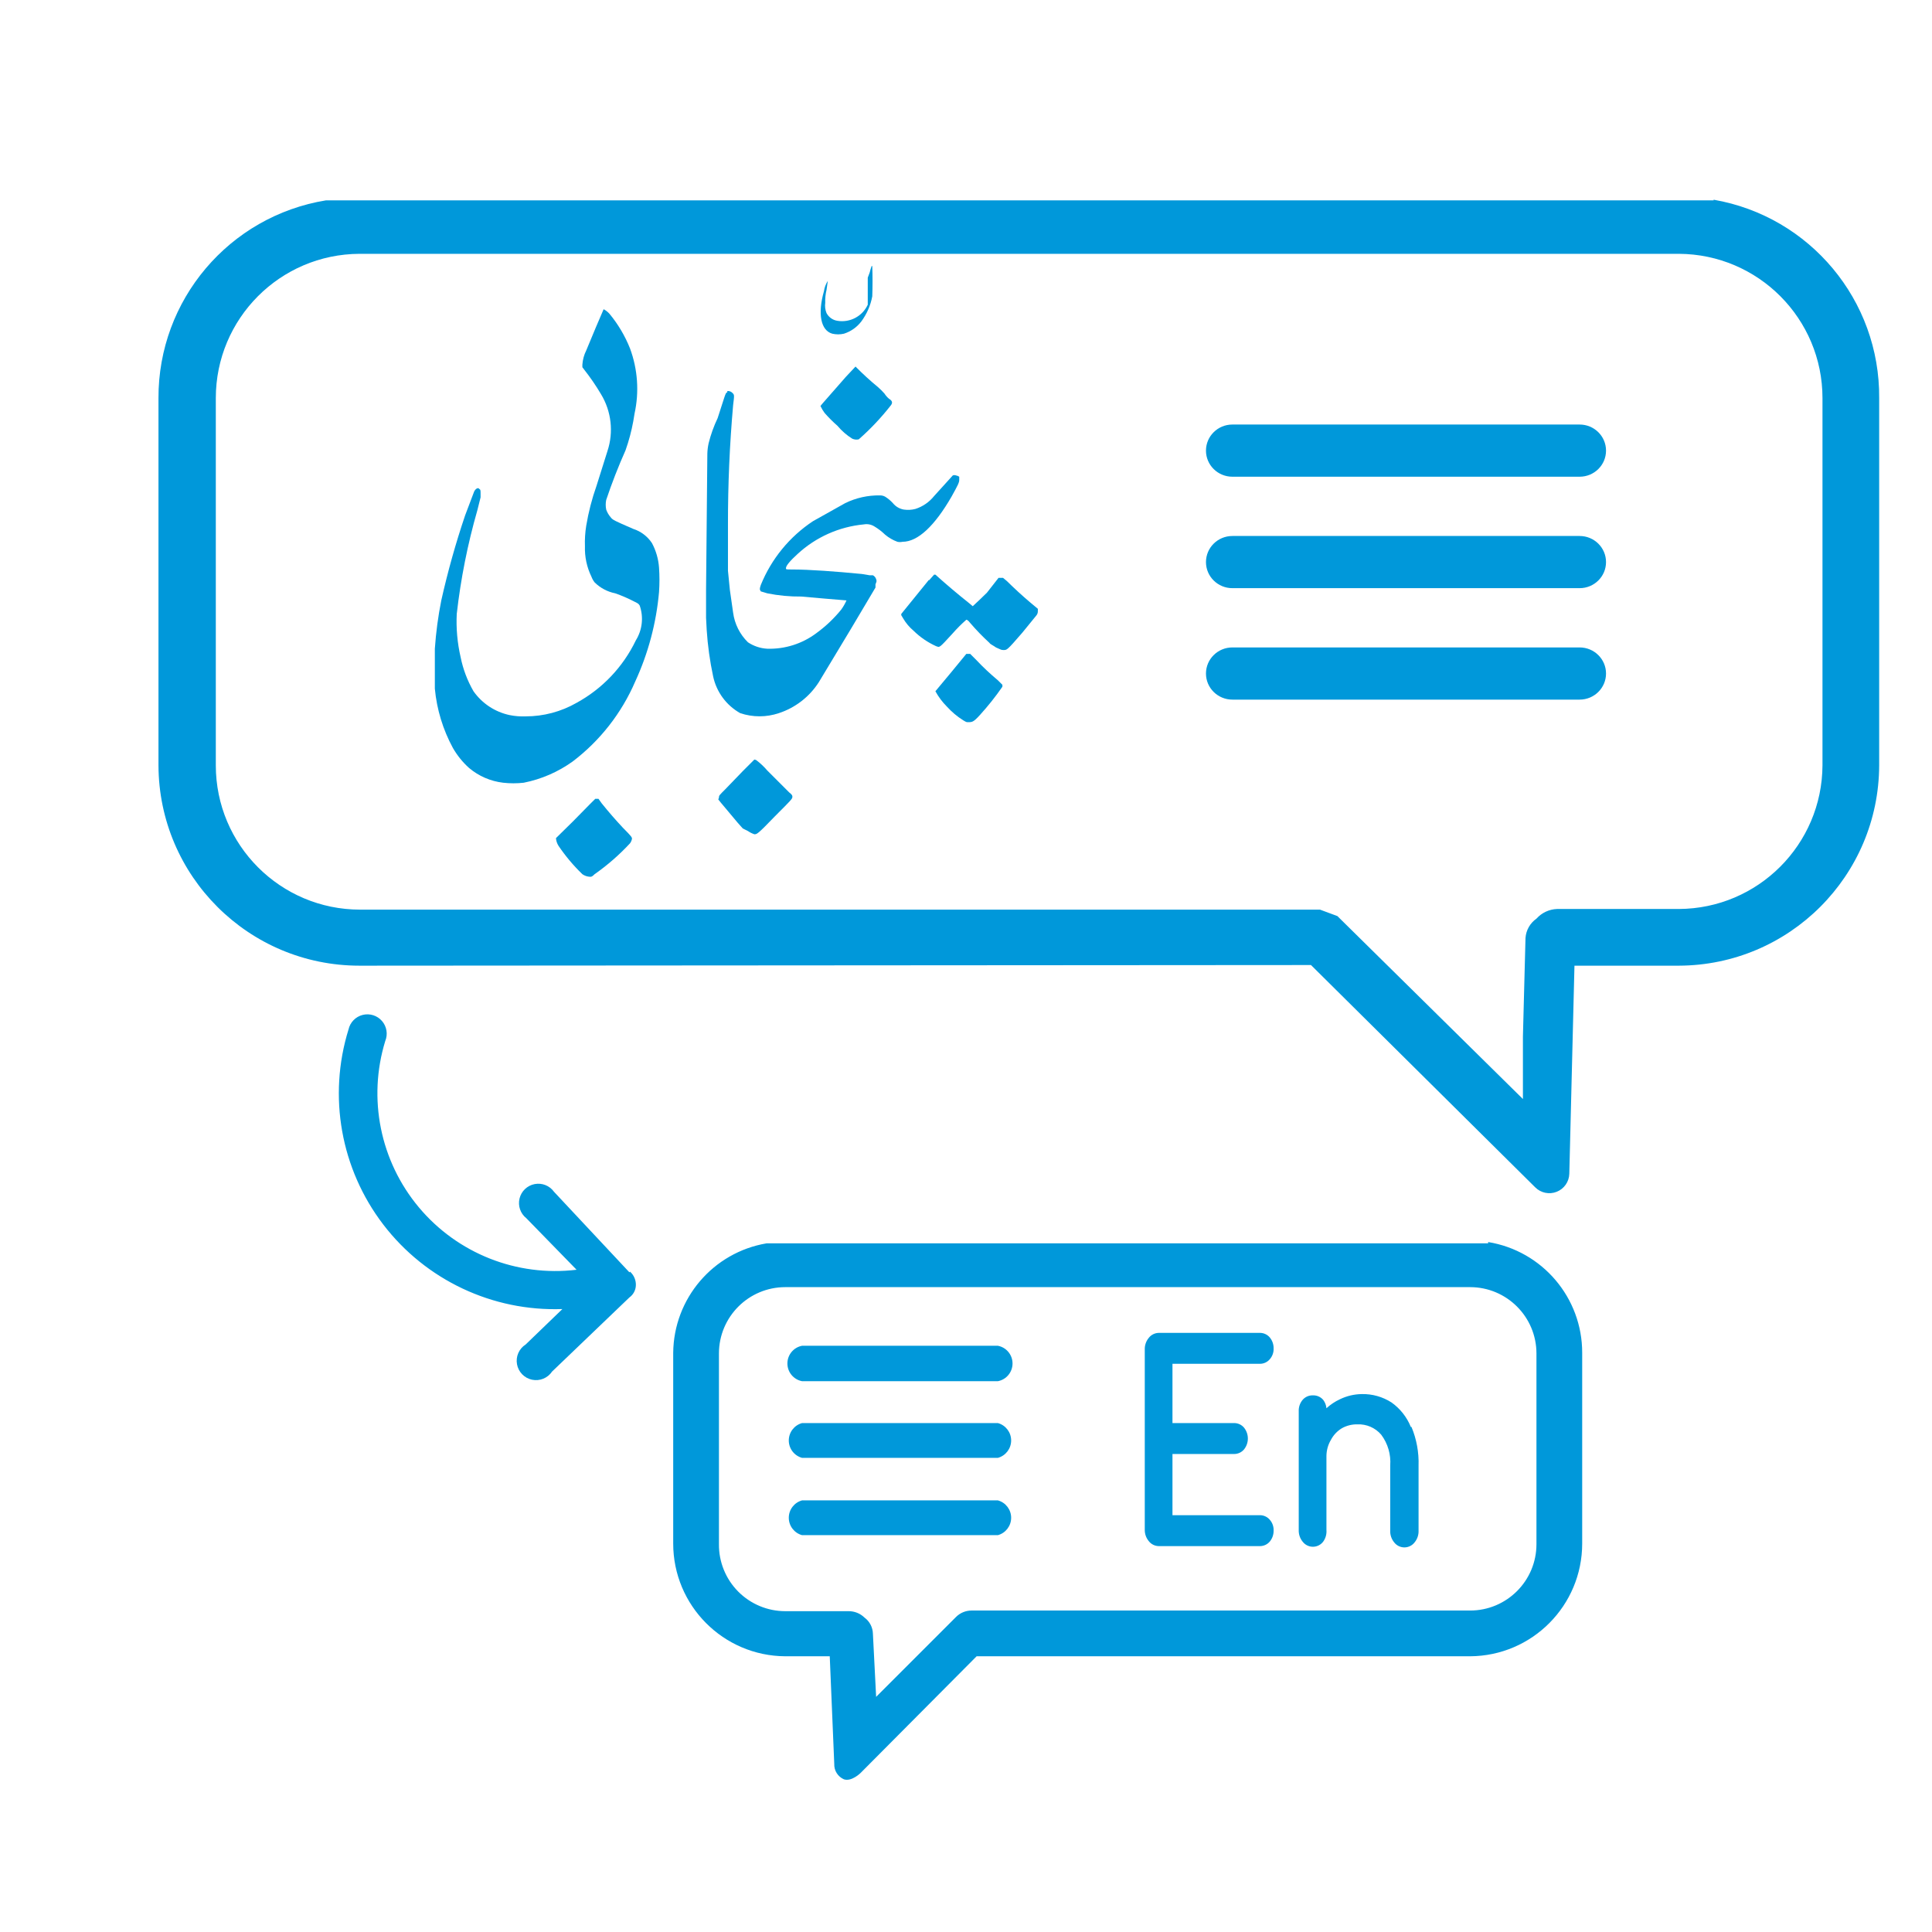
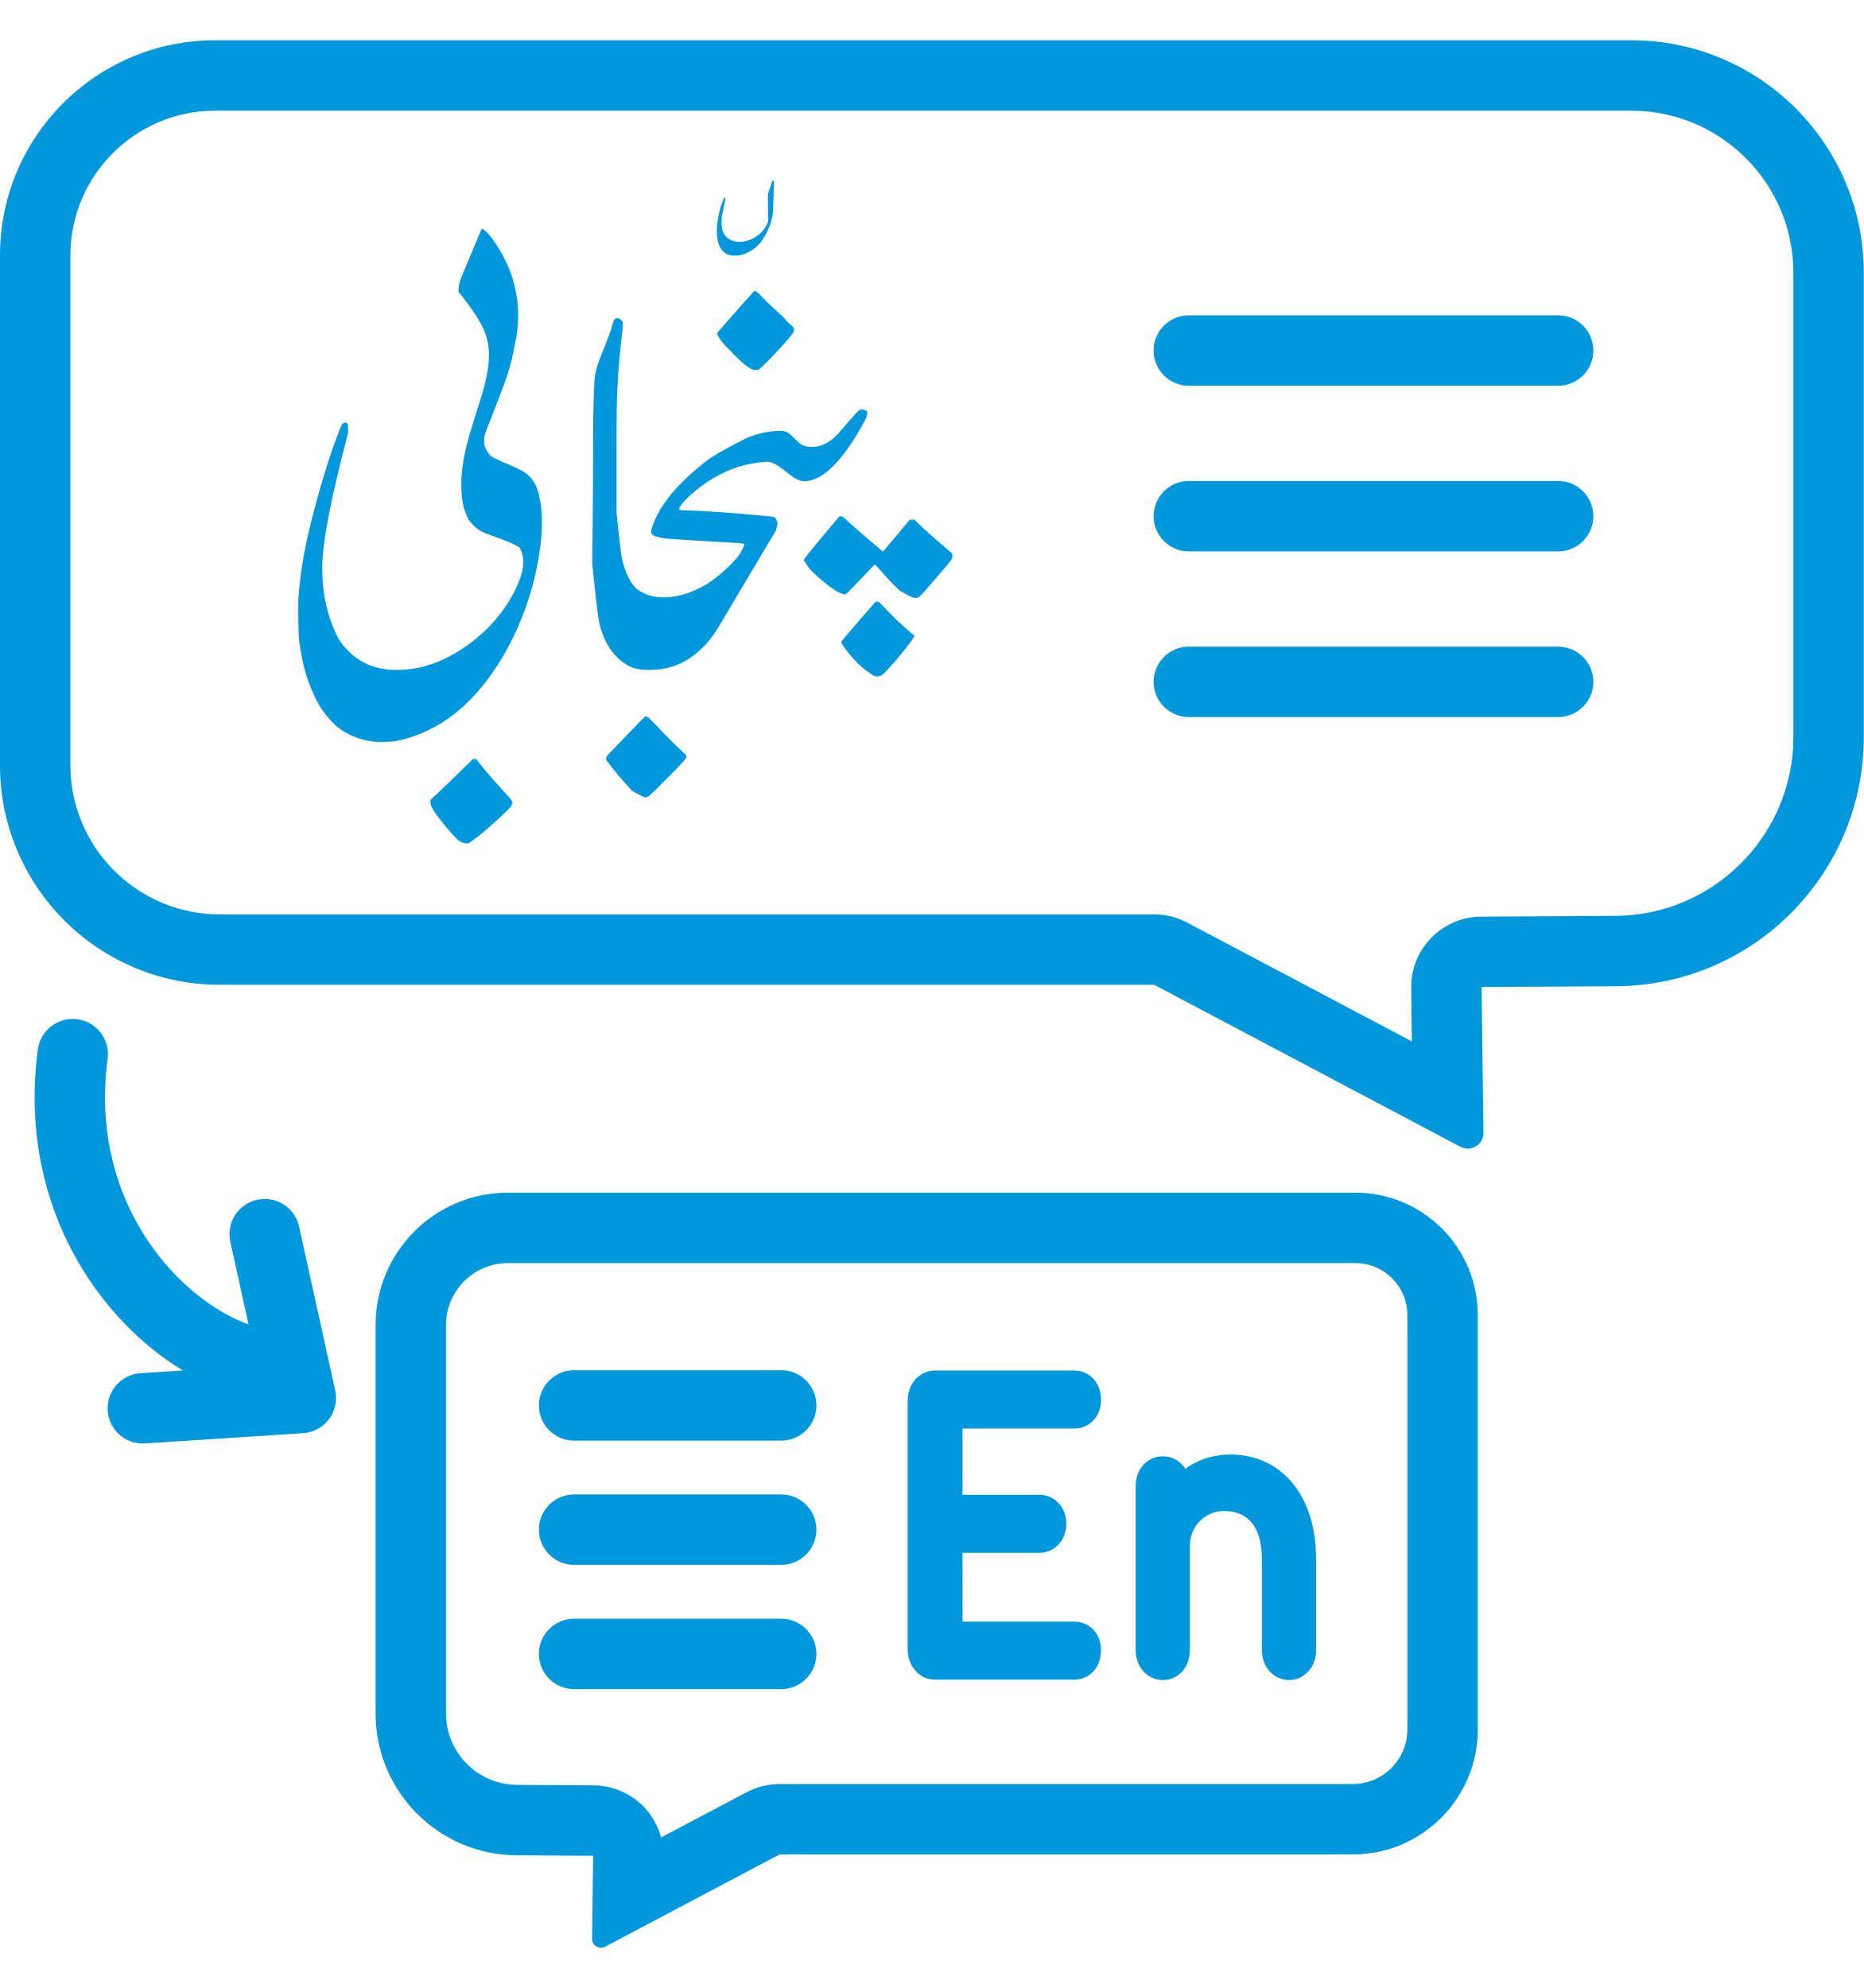
- <svg xmlns="http://www.w3.org/2000/svg" id="Слой_1" data-name="Слой 1" viewBox="0 0 29.99 29.99">
-   <defs>
-     <style>.cls-1{fill:#0098da}</style>
+ <svg xmlns="http://www.w3.org/2000/svg" version="1.1" id="svg4625" xml:space="preserve" width="60" height="64" viewBox="0 0 60 64">
+   <defs id="defs4629">
+     <clipPath clipPathUnits="userSpaceOnUse" id="clipPath4653">
+       <path d="M 0,48 H 45 V 0 H 0 Z" id="path4651" />
+     </clipPath>
  </defs>
-   <path class="cls-1" d="M9.77 19.75L8.6 18.5a.3.3 0 10-.43.41l.78.8a2.76 2.76 0 01-2.97-3.55.3.3 0 10-.57-.18 3.35 3.35 0 003.32 4.34l-.57.55a.3.3 0 10.41.42l1.2-1.15a.24.24 0 00.1-.18.27.27 0 00-.09-.22zM23.1 19.3H11.9A1.74 1.74 0 0010.45 21v2.96a1.75 1.75 0 001.74 1.75h.69l.07 1.67a.25.25 0 00.15.24c.12.04.26-.1.26-.1l1.8-1.81h7.66a1.75 1.75 0 001.74-1.75v-2.96a1.74 1.74 0 00-1.46-1.72zM15.08 25a.34.34 0 00-.24.1l-1.24 1.24-.05-.98a.32.32 0 00-.13-.25.35.35 0 00-.25-.1h-.98a1.03 1.03 0 01-1.03-1.04v-2.96a1.03 1.03 0 011.03-1.03h10.63a1.03 1.03 0 011.03 1.03v2.96A1.03 1.03 0 0122.82 25zM26.6 3.11H5.06a3.1 3.1 0 00-2.6 3.07v5.7a3.12 3.12 0 003.12 3.11l14.77-.01 3.48 3.45a.31.31 0 00.53-.21l.08-3.23h1.62a3.12 3.12 0 003.11-3.11v-5.7A3.1 3.1 0 0026.6 3.1zm-.54 11h-1.89a.45.45 0 00-.32.15.4.4 0 00-.17.3l-.04 1.53v.97l-2.88-2.84-.27-.1H5.59a2.24 2.24 0 01-2.24-2.24v-5.7a2.24 2.24 0 012.23-2.24h20.48a2.24 2.24 0 012.23 2.24v5.7a2.24 2.24 0 01-2.23 2.23z" />
-   <path class="cls-1" d="M12.45 22.63a.28.28 0 010-.54h3.04a.28.28 0 010 .54zM12.45 21.44a.28.28 0 010-.55h3.04a.28.28 0 010 .55zM12.45 23.83a.28.28 0 010-.54h3.04a.28.28 0 010 .54zM19.56 21.17a.2.2 0 00.15-.07.24.24 0 00.06-.17.26.26 0 00-.06-.17.2.2 0 00-.15-.07h-1.57a.2.2 0 00-.16.08.27.27 0 00-.06.18v2.8a.27.27 0 00.06.17.2.2 0 00.16.08h1.57a.2.2 0 00.15-.07.26.26 0 00.06-.17.24.24 0 00-.06-.17.2.2 0 00-.15-.07H18.2v-.95h.96a.2.2 0 00.15-.07.27.27 0 000-.34.2.2 0 00-.15-.07h-.96v-.92zM21.9 22.15a.86.86 0 00-.3-.38.82.82 0 00-.46-.13.8.8 0 00-.34.08.82.82 0 00-.21.14.25.25 0 00-.05-.13.2.2 0 00-.16-.07.2.2 0 00-.16.07.26.26 0 00-.06.18v1.84a.27.27 0 00.06.18.2.2 0 00.32 0 .27.27 0 00.05-.18V22.6a.5.5 0 01.07-.25.46.46 0 01.17-.18.47.47 0 01.24-.06.46.46 0 01.37.16.71.71 0 01.14.48v1.01a.27.27 0 00.06.18.2.2 0 00.32 0 .27.27 0 00.06-.18v-1.01a1.44 1.44 0 00-.11-.6z" />
-   <path id="path2999" class="cls-1" d="M13.53 4.13a.92.92 0 00-.03.1l-.03.08V4.73a.44.44 0 01-.47.25.23.23 0 01-.17-.12.31.31 0 01-.02-.16.73.73 0 01.02-.2 3.84 3.84 0 00.02-.14.4.4 0 00-.06.16c-.1.35-.05.61.13.66a.4.4 0 00.18 0 .55.55 0 00.27-.19.95.95 0 00.17-.39 6.47 6.47 0 000-.47z" />
-   <path id="path3001" class="cls-1" d="M9.25 5.08l-.15.36a.58.58 0 00-.06.22v.04l.03.04a3.47 3.47 0 01.26.38 1.06 1.06 0 01.1.88l-.17.54a3.67 3.67 0 00-.16.62 1.63 1.63 0 00-.02.32 1 1 0 00.1.47.34.34 0 00.05.09.63.63 0 00.32.17 2.23 2.23 0 01.3.13c.06.03.06.03.08.06a.63.63 0 01-.06.54 2.18 2.18 0 01-.92.97 1.59 1.59 0 01-.79.21 1.04 1.04 0 01-.25-.02.92.92 0 01-.56-.37 1.74 1.74 0 01-.2-.53 2.45 2.45 0 01-.06-.67 9.87 9.87 0 01.32-1.61l.05-.2v-.05c0-.06 0-.07-.02-.08-.02-.03-.06 0-.08.04L7.22 8a12.97 12.97 0 00-.37 1.32 5.9 5.9 0 00-.1.75v.62a2.4 2.4 0 00.28.92 1.26 1.26 0 00.25.31 1 1 0 00.53.23 1.43 1.43 0 00.32 0 1.96 1.96 0 00.76-.33 3.1 3.1 0 00.97-1.24 4.2 4.2 0 00.37-1.39 2.75 2.75 0 000-.38.95.95 0 00-.11-.38.55.55 0 00-.29-.22c-.3-.13-.32-.14-.35-.18a.36.36 0 01-.07-.12.37.37 0 010-.15 8.64 8.64 0 01.3-.77 2.9 2.9 0 00.12-.45 3 3 0 01.02-.12 1.8 1.8 0 00-.07-1.01 2 2 0 00-.32-.54.32.32 0 00-.09-.07l-.12.28z" />
-   <path id="path3003" class="cls-1" d="M13.13 5.85c-.42.48-.4.45-.39.46a.57.57 0 00.06.1 2.13 2.13 0 00.2.2.97.97 0 00.23.2.16.16 0 00.1.01 3.89 3.89 0 00.5-.53c.03-.04.02-.07-.03-.1a.35.35 0 01-.07-.08 1.03 1.03 0 00-.1-.1 4.44 4.44 0 01-.35-.32l-.15.16z" />
-   <path id="path3005" class="cls-1" d="M11.29 6.09c-.02 0-.03.03-.05.09l-.1.31a2.05 2.05 0 00-.14.39.85.85 0 00-.02.16l-.01 1.06-.01 1.05v.44l.01.19a5 5 0 00.1.72.86.86 0 00.42.57.94.94 0 00.6 0 1.17 1.17 0 00.62-.48l.5-.83.38-.64v-.05c.02-.05.02-.05.01-.08a.1.1 0 00-.05-.06.38.38 0 00-.05 0l-.12-.02c-.41-.04-.82-.07-1.08-.07-.1 0-.1 0-.1-.02 0-.04.07-.12.18-.22a1.76 1.76 0 011.03-.46.23.23 0 01.16.03.9.9 0 01.17.13.64.64 0 00.19.11.18.18 0 00.08 0c.24 0 .5-.25.76-.7.1-.18.12-.22.12-.26V7.4a.12.12 0 00-.05-.02.07.07 0 00-.05 0l-.29.32a.61.61 0 01-.29.2.45.45 0 01-.18.01.28.28 0 01-.17-.1.57.57 0 00-.12-.1.16.16 0 00-.08-.02 1.18 1.18 0 00-.54.12l-.5.28a2.16 2.16 0 00-.81.99c-.02.06-.02.07 0 .1l.1.03a2.54 2.54 0 00.53.05 60.4 60.4 0 00.7.06.8.8 0 01-.08.14 2.04 2.04 0 01-.39.37 1.21 1.21 0 01-.76.24.6.6 0 01-.3-.1.79.79 0 01-.23-.46l-.05-.35-.03-.3v-.72a20.75 20.75 0 01.08-1.85c.02-.16.02-.16-.01-.19a.1.1 0 00-.06-.03.1.1 0 00-.02 0z" />
-   <path id="path3007" class="cls-1" d="M14.42 9l-.43.53v.02l.03.05a.73.73 0 00.16.19 1.21 1.21 0 00.35.24c.06.02.04.04.26-.2a2.27 2.27 0 01.21-.21c.01 0 .03.01.06.05a3.58 3.58 0 00.3.31c.01.02.06.04.1.07.07.03.08.04.11.04.06 0 .05.02.3-.27l.22-.27a.1.1 0 00.02-.07.12.12 0 000-.03l-.12-.1a6.37 6.37 0 01-.36-.33l-.06-.05h-.07l-.18.23a8.94 8.94 0 01-.22.21l-.06-.05a11.02 11.02 0 01-.52-.44h-.02l-.08.09z" />
-   <path id="path3009" class="cls-1" d="M14.77 10.43l-.25.3a1.04 1.04 0 00.18.24 1.2 1.2 0 00.25.21c.05.03.05.03.08.03.06 0 .08 0 .18-.11a4.25 4.25 0 00.35-.44v-.03l-.07-.07q-.18-.15-.33-.31l-.1-.1H15z" />
-   <path id="path3011" class="cls-1" d="M11.53 11.97l-.27.28c-.1.1-.1.1-.1.13l-.01.03.04.05.26.31.08.09.08.04a.4.4 0 00.1.05c.04 0 .05 0 .32-.28.25-.25.27-.27.27-.3 0-.02 0-.03-.05-.07l-.34-.34a1.06 1.06 0 00-.17-.16.1.1 0 00-.03-.01l-.18.18z" />
-   <path id="path3013" class="cls-1" d="M9.15 12.49a21.14 21.14 0 01-.52.52.26.26 0 00.04.12 2.77 2.77 0 00.37.44.22.22 0 00.12.04c.02 0 .03 0 .07-.04a3.46 3.46 0 00.55-.48.17.17 0 00.03-.07c0-.02 0-.03-.14-.17a6.72 6.72 0 01-.33-.38l-.05-.07h-.05l-.09.09z" />
-   <rect class="cls-1" x="18.72" y="6.59" width="6.21" height=".81" rx=".41" ry=".41" />
-   <rect class="cls-1" x="18.72" y="8.32" width="6.21" height=".81" rx=".41" ry=".41" />
-   <rect class="cls-1" x="18.72" y="10.05" width="6.21" height=".81" rx=".41" ry=".41" />
+   <g id="g4633" transform="matrix(1.333333,0,0,-1.333333,0,64)">
+     <g id="g4635" transform="translate(28.7031,35.5366)">
+       <path d="M 0,0 H 8.917" style="fill:none;stroke:#0098da;stroke-width:1.7;stroke-linecap:round;stroke-linejoin:round;stroke-miterlimit:10;stroke-dasharray:none;stroke-opacity:1" id="path4637" />
+     </g>
+     <g id="g4639" transform="translate(28.7031,39.5366)">
+       <path d="M 0,0 H 8.917" style="fill:none;stroke:#0098da;stroke-width:1.7;stroke-linecap:round;stroke-linejoin:round;stroke-miterlimit:10;stroke-dasharray:none;stroke-opacity:1" id="path4641" />
+     </g>
+     <g id="g4643" transform="translate(28.7031,31.5366)">
+       <path d="M 0,0 H 8.917" style="fill:none;stroke:#0098da;stroke-width:1.7;stroke-linecap:round;stroke-linejoin:round;stroke-miterlimit:10;stroke-dasharray:none;stroke-opacity:1" id="path4645" />
+     </g>
+     <g id="g4647">
+       <g id="g4649" clip-path="url(#clipPath4653)">
+         <g id="g4655" transform="translate(39.3867,47.0278)">
+           <path d="m 0,0 h -34.191 c -2.87,0 -5.196,-2.326 -5.196,-5.195 v -12.307 c 0,-2.929 2.375,-5.303 5.304,-5.303 h 22.562 l 7.397,-3.913 c 0.058,-0.031 0.118,-0.044 0.177,-0.044 0.199,0 0.38,0.161 0.377,0.383 l -0.045,3.52 3.249,0.019 c 3.308,0.019 5.979,2.706 5.979,6.014 V -5.613 C 5.613,-2.513 3.101,0 0,0 m 0,-1.7 c 2.158,0 3.913,-1.755 3.913,-3.913 v -11.213 c 0,-2.365 -1.924,-4.3 -4.289,-4.315 l -3.249,-0.019 c -0.453,-0.002 -0.886,-0.186 -1.203,-0.509 -0.318,-0.323 -0.492,-0.759 -0.486,-1.212 l 0.016,-1.292 -5.428,2.871 c -0.245,0.129 -0.517,0.197 -0.795,0.197 h -22.562 c -1.987,0 -3.604,1.616 -3.604,3.603 v 12.307 c 0,1.927 1.568,3.495 3.496,3.495 L 0,-1.7" style="fill:#0098da;fill-opacity:1;fill-rule:nonzero;stroke:none" id="path4657" />
+         </g>
+         <g id="g4659" transform="translate(32.7236,19.2031)">
+           <path d="m 0,0 h -20.46 c -1.765,0 -3.195,-1.43 -3.195,-3.194 v -9.382 c 0,-1.883 1.52,-3.412 3.403,-3.423 l 1.849,-0.011 -0.025,-2.004 c -0.002,-0.126 0.101,-0.217 0.215,-0.217 0.033,0 0.067,0.007 0.1,0.025 l 4.21,2.227 h 13.841 c 1.666,0 3.018,1.351 3.018,3.018 V -2.956 C 2.956,-1.323 1.633,0 0,0 m 0,-1.7 c 0.692,0 1.256,-0.564 1.256,-1.256 v -10.005 c 0,-0.727 -0.591,-1.318 -1.318,-1.318 h -13.841 c -0.277,0 -0.55,-0.068 -0.795,-0.198 l -2.063,-1.09 c -0.076,0.279 -0.222,0.538 -0.428,0.748 -0.318,0.323 -0.751,0.506 -1.204,0.509 l -1.849,0.011 c -0.945,0.005 -1.713,0.778 -1.713,1.723 v 9.382 c 0,0.824 0.671,1.494 1.495,1.494 L 0,-1.7" style="fill:#0098da;fill-opacity:1;fill-rule:nonzero;stroke:none" id="path4661" />
+         </g>
+         <g id="g4663" transform="translate(22.5767,7.4443)">
+           <path d="m 0,0 c -0.192,0 -0.36,0.08 -0.486,0.231 -0.117,0.14 -0.176,0.311 -0.176,0.504 v 5.994 c 0,0.201 0.062,0.377 0.18,0.512 C -0.356,7.388 -0.189,7.465 0,7.465 H 3.352 C 3.546,7.465 3.713,7.391 3.834,7.252 3.947,7.122 4.006,6.951 4.006,6.756 4.006,6.562 3.947,6.397 3.831,6.27 3.708,6.135 3.543,6.063 3.352,6.063 H 0.663 V 4.464 H 2.514 C 2.702,4.464 2.867,4.391 2.991,4.253 3.108,4.121 3.168,3.957 3.168,3.764 3.168,3.572 3.106,3.404 2.99,3.274 2.867,3.137 2.702,3.063 2.514,3.063 H 0.663 V 1.402 H 3.352 C 3.541,1.402 3.706,1.331 3.829,1.198 3.946,1.069 4.006,0.901 4.006,0.71 4.006,0.515 3.947,0.344 3.834,0.214 3.713,0.074 3.546,0 3.352,0 Z" style="fill:#0098da;fill-opacity:1;fill-rule:nonzero;stroke:none" id="path4665" />
+         </g>
+         <g id="g4667" transform="translate(31.1221,7.4355)">
+           <path d="m 0,0 c -0.189,0 -0.361,0.081 -0.482,0.228 -0.115,0.135 -0.173,0.304 -0.173,0.499 v 2.178 c 0,0.408 -0.085,0.711 -0.254,0.903 C -1.072,3.993 -1.278,4.08 -1.558,4.08 -1.716,4.08 -1.855,4.043 -1.984,3.968 -2.114,3.892 -2.212,3.792 -2.285,3.663 -2.356,3.535 -2.394,3.387 -2.394,3.224 V 0.727 C -2.394,0.536 -2.45,0.364 -2.558,0.231 -2.683,0.08 -2.852,0 -3.048,0 -3.236,0 -3.407,0.081 -3.53,0.227 c -0.115,0.138 -0.172,0.306 -0.172,0.5 v 3.949 c 0,0.202 0.058,0.373 0.175,0.507 0.126,0.144 0.292,0.219 0.479,0.219 0.196,0 0.364,-0.077 0.486,-0.223 0.021,-0.025 0.04,-0.05 0.057,-0.078 0.088,0.062 0.181,0.118 0.279,0.165 0.256,0.12 0.531,0.179 0.817,0.179 0.392,0 0.753,-0.102 1.069,-0.306 C -0.021,4.928 0.228,4.627 0.399,4.244 0.568,3.869 0.654,3.418 0.654,2.905 V 0.727 C 0.654,0.533 0.597,0.365 0.483,0.229 0.359,0.081 0.188,0 0,0" style="fill:#0098da;fill-opacity:1;fill-rule:nonzero;stroke:none" id="path4669" />
+         </g>
+         <g id="g4671" transform="translate(13.8613,11.0664)">
+           <path d="M 0,0 H 5" style="fill:none;stroke:#0098da;stroke-width:1.7;stroke-linecap:round;stroke-linejoin:round;stroke-miterlimit:10;stroke-dasharray:none;stroke-opacity:1" id="path4673" />
+         </g>
+         <g id="g4675" transform="translate(13.8613,14.0664)">
+           <path d="M 0,0 H 5" style="fill:none;stroke:#0098da;stroke-width:1.7;stroke-linecap:round;stroke-linejoin:round;stroke-miterlimit:10;stroke-dasharray:none;stroke-opacity:1" id="path4677" />
+         </g>
+         <g id="g4679" transform="translate(13.8613,8.0664)">
+           <path d="M 0,0 H 5" style="fill:none;stroke:#0098da;stroke-width:1.7;stroke-linecap:round;stroke-linejoin:round;stroke-miterlimit:10;stroke-dasharray:none;stroke-opacity:1" id="path4681" />
+         </g>
+         <g id="g4683" transform="translate(1.7559,22.5479)">
+           <path d="M 0,0 C -0.616,-4.628 2.965,-7.627 5.157,-7.537" style="fill:none;stroke:#0098da;stroke-width:1.7;stroke-linecap:round;stroke-linejoin:round;stroke-miterlimit:10;stroke-dasharray:none;stroke-opacity:1" id="path4685" />
+         </g>
+         <g id="g4687" transform="translate(6.3911,18.2012)">
+           <path d="M 0,0 0.872,-3.956 -2.943,-4.205" style="fill:none;stroke:#0098da;stroke-width:1.7;stroke-linecap:round;stroke-linejoin:round;stroke-miterlimit:10;stroke-dasharray:none;stroke-opacity:1" id="path4689" />
+         </g>
+         <g id="g4691" transform="translate(18.644,43.6167)">
+           <path d="m 0,0 c -0.009,-0.015 -0.036,-0.092 -0.059,-0.169 l -0.045,-0.143 0.003,-0.326 0.002,-0.326 -0.021,-0.051 c -0.115,-0.286 -0.486,-0.492 -0.774,-0.431 -0.137,0.03 -0.237,0.104 -0.284,0.21 -0.037,0.083 -0.045,0.133 -0.044,0.264 10e-4,0.112 0.003,0.129 0.047,0.333 0.025,0.118 0.046,0.222 0.047,0.232 10e-4,0.011 -0.004,0.017 -0.016,0.017 -0.02,0 -0.08,-0.14 -0.113,-0.27 -0.16,-0.602 -0.073,-1.035 0.222,-1.114 0.078,-0.021 0.217,-0.02 0.301,0.003 0.175,0.05 0.358,0.172 0.463,0.313 0.136,0.179 0.253,0.454 0.283,0.659 0.012,0.089 0.034,0.788 0.025,0.815 C 0.029,0.035 0.017,0.029 0,0" style="fill:#0098da;fill-opacity:1;fill-rule:nonzero;stroke:none" id="path4693" />
+         </g>
+         <g id="g4695" transform="translate(11.4331,42.0093)">
+           <path d="m 0,0 c -0.107,-0.258 -0.222,-0.533 -0.255,-0.61 -0.079,-0.188 -0.1,-0.263 -0.105,-0.363 l -0.005,-0.08 0.052,-0.063 c 0.156,-0.193 0.345,-0.458 0.45,-0.638 0.259,-0.439 0.299,-0.84 0.149,-1.478 -0.041,-0.178 -0.079,-0.304 -0.271,-0.907 -0.16,-0.505 -0.217,-0.726 -0.266,-1.044 -0.036,-0.23 -0.044,-0.324 -0.043,-0.542 0,-0.34 0.043,-0.562 0.155,-0.793 0.026,-0.051 0.051,-0.086 0.109,-0.149 0.131,-0.14 0.211,-0.184 0.537,-0.3 0.259,-0.091 0.419,-0.157 0.515,-0.21 0.087,-0.048 0.089,-0.051 0.114,-0.1 0.112,-0.238 0.079,-0.531 -0.104,-0.921 -0.315,-0.669 -0.861,-1.242 -1.549,-1.623 -0.441,-0.245 -0.866,-0.362 -1.317,-0.364 -0.179,-10e-4 -0.281,0.009 -0.424,0.04 -0.385,0.084 -0.697,0.291 -0.942,0.623 -0.124,0.17 -0.278,0.558 -0.355,0.891 -0.081,0.353 -0.115,0.778 -0.091,1.126 0.041,0.595 0.209,1.451 0.534,2.72 l 0.084,0.325 -0.003,0.103 c -0.002,0.094 -0.004,0.104 -0.021,0.124 -0.041,0.046 -0.109,0.017 -0.145,-0.062 -0.03,-0.066 -0.17,-0.439 -0.232,-0.624 -0.225,-0.66 -0.493,-1.629 -0.616,-2.227 -0.089,-0.428 -0.153,-0.88 -0.18,-1.257 -0.014,-0.195 -0.005,-0.897 0.012,-1.046 0.071,-0.613 0.22,-1.108 0.467,-1.55 0.108,-0.195 0.283,-0.413 0.429,-0.536 0.247,-0.208 0.539,-0.333 0.885,-0.378 0.132,-0.018 0.4,-0.014 0.535,0.008 0.416,0.068 0.904,0.276 1.293,0.552 0.637,0.451 1.202,1.177 1.623,2.085 0.336,0.728 0.561,1.568 0.622,2.337 0.013,0.173 0.011,0.498 -0.005,0.64 -0.032,0.288 -0.094,0.514 -0.177,0.643 -0.102,0.162 -0.225,0.253 -0.482,0.366 -0.512,0.222 -0.541,0.237 -0.597,0.303 -0.049,0.058 -0.093,0.14 -0.112,0.21 -0.017,0.06 -0.017,0.182 0,0.248 0.006,0.029 0.108,0.297 0.226,0.597 0.118,0.299 0.239,0.618 0.271,0.708 0.097,0.274 0.167,0.531 0.206,0.754 0.01,0.061 0.029,0.153 0.04,0.204 0.121,0.568 0.077,1.148 -0.13,1.704 C 0.768,-0.251 0.521,0.17 0.354,0.349 0.302,0.405 0.218,0.471 0.2,0.471 0.197,0.471 0.107,0.259 0,0" style="fill:#0098da;fill-opacity:1;fill-rule:nonzero;stroke:none" id="path4697" />
+         </g>
+         <g id="g4699" transform="translate(17.9692,40.7065)">
+           <path d="m 0,0 c -0.716,-0.811 -0.663,-0.748 -0.652,-0.772 0.015,-0.039 0.054,-0.105 0.091,-0.158 0.043,-0.06 0.106,-0.129 0.331,-0.356 0.17,-0.174 0.296,-0.277 0.403,-0.329 0.048,-0.024 0.12,-0.034 0.159,-0.023 0.075,0.022 0.79,0.78 0.855,0.908 0.034,0.065 0.017,0.12 -0.057,0.175 C 1.077,-0.514 1.009,-0.446 1.003,-0.428 1.001,-0.421 0.931,-0.352 0.847,-0.276 0.65,-0.098 0.546,0.003 0.414,0.142 0.315,0.245 0.282,0.272 0.251,0.272 0.245,0.272 0.132,0.149 0,0" style="fill:#0098da;fill-opacity:1;fill-rule:nonzero;stroke:none" id="path4701" />
+         </g>
+         <g id="g4703" transform="translate(14.8647,40.3086)">
+           <path d="M 0,0 C -0.034,-0.015 -0.052,-0.052 -0.078,-0.148 -0.106,-0.255 -0.186,-0.48 -0.265,-0.676 -0.424,-1.07 -0.454,-1.156 -0.491,-1.33 -0.506,-1.398 -0.512,-1.458 -0.518,-1.599 -0.539,-2.123 -0.544,-2.45 -0.545,-3.392 -0.546,-3.953 -0.552,-4.747 -0.557,-5.155 l -0.01,-0.742 0.033,-0.321 c 0.087,-0.845 0.113,-1.043 0.161,-1.219 0.129,-0.462 0.358,-0.774 0.707,-0.959 0.21,-0.113 0.668,-0.119 1.01,-0.014 0.409,0.125 0.761,0.401 1.047,0.817 0.069,0.102 0.038,0.05 0.84,1.401 l 0.641,1.079 0.021,0.088 c 0.019,0.087 0.019,0.088 0.006,0.129 -0.022,0.059 -0.053,0.098 -0.087,0.107 -0.016,0.004 -0.056,0.01 -0.088,0.013 -0.033,0.004 -0.12,0.011 -0.194,0.018 -0.7,0.066 -1.385,0.113 -1.822,0.127 -0.173,0.006 -0.176,0.006 -0.176,0.025 0,0.064 0.12,0.21 0.313,0.378 0.53,0.46 1.101,0.713 1.724,0.765 0.133,0.01 0.169,0.005 0.27,-0.047 0.083,-0.04 0.144,-0.084 0.298,-0.208 0.126,-0.102 0.231,-0.166 0.314,-0.194 0.05,-0.015 0.07,-0.017 0.143,-0.013 0.389,0.021 0.827,0.434 1.28,1.208 0.165,0.28 0.2,0.357 0.2,0.429 0,0.04 -0.003,0.048 -0.02,0.063 -0.011,0.01 -0.04,0.022 -0.063,0.028 C 5.953,-2.188 5.941,-2.189 5.906,-2.201 5.863,-2.216 5.834,-2.246 5.418,-2.727 5.255,-2.915 5.096,-3.027 4.922,-3.076 4.836,-3.101 4.705,-3.107 4.616,-3.09 4.51,-3.07 4.457,-3.037 4.333,-2.91 4.246,-2.821 4.184,-2.769 4.133,-2.741 4.097,-2.721 4.081,-2.718 3.987,-2.714 3.706,-2.705 3.361,-2.785 3.08,-2.925 2.785,-3.074 2.344,-3.322 2.256,-3.389 1.503,-3.959 1.039,-4.52 0.875,-5.055 0.844,-5.153 0.847,-5.172 0.889,-5.218 0.916,-5.246 0.929,-5.251 1.042,-5.28 1.176,-5.313 1.106,-5.307 1.943,-5.361 2.288,-5.383 2.508,-5.396 2.938,-5.42 3.068,-5.426 3.107,-5.436 3.107,-5.458 3.107,-5.479 3.026,-5.641 2.988,-5.699 2.888,-5.849 2.556,-6.166 2.327,-6.327 1.928,-6.609 1.431,-6.766 1.049,-6.728 0.841,-6.708 0.683,-6.651 0.532,-6.544 0.374,-6.432 0.223,-6.132 0.15,-5.789 0.138,-5.734 0.107,-5.488 0.075,-5.194 l -0.054,0.502 v 1.215 c 0,1.15 0.004,1.494 0.023,1.848 0.022,0.4 0.061,0.855 0.11,1.265 0.033,0.283 0.034,0.275 -0.02,0.325 C 0.103,-0.009 0.062,0.012 0.039,0.012 0.031,0.011 0.013,0.006 0,0" style="fill:#0098da;fill-opacity:1;fill-rule:nonzero;stroke:none" id="path4705" />
+         </g>
+         <g id="g4707" transform="translate(20.1436,35.3877)">
+           <path d="M 0,0 C -0.315,-0.372 -0.659,-0.788 -0.719,-0.873 L -0.741,-0.904 -0.682,-1 c 0.074,-0.117 0.124,-0.173 0.283,-0.313 0.259,-0.231 0.442,-0.358 0.584,-0.409 0.097,-0.035 0.061,-0.062 0.442,0.341 0.232,0.247 0.343,0.359 0.354,0.359 0.012,0 0.042,-0.03 0.096,-0.095 0.131,-0.159 0.446,-0.491 0.499,-0.527 0.026,-0.018 0.106,-0.064 0.178,-0.103 0.12,-0.064 0.136,-0.071 0.187,-0.075 0.104,-0.008 0.081,-0.028 0.493,0.45 0.201,0.235 0.374,0.438 0.383,0.453 0.029,0.046 0.038,0.08 0.035,0.124 -0.003,0.024 -0.006,0.044 -0.008,0.045 -10e-4,0.001 -0.095,0.082 -0.209,0.179 -0.302,0.259 -0.446,0.388 -0.607,0.546 L 1.936,0.066 1.878,0.064 1.82,0.062 1.507,-0.314 C 1.334,-0.521 1.187,-0.693 1.18,-0.698 1.17,-0.704 1.162,-0.7 1.142,-0.68 1.128,-0.666 1.082,-0.626 1.041,-0.592 0.753,-0.352 0.403,-0.048 0.285,0.066 0.219,0.13 0.205,0.138 0.163,0.144 L 0.127,0.149 Z" style="fill:#0098da;fill-opacity:1;fill-rule:nonzero;stroke:none" id="path4709" />
+         </g>
+         <g id="g4711" transform="translate(20.7246,32.9941)">
+           <path d="m 0,0 c -0.248,-0.285 -0.416,-0.485 -0.417,-0.496 -0.004,-0.035 0.158,-0.254 0.313,-0.421 0.14,-0.151 0.254,-0.25 0.414,-0.353 0.082,-0.054 0.083,-0.054 0.142,-0.054 0.096,0 0.124,0.019 0.288,0.197 0.198,0.214 0.514,0.607 0.59,0.733 0.023,0.038 0.025,0.047 0.015,0.056 C 1.339,-0.332 1.279,-0.28 1.211,-0.222 1.019,-0.056 0.833,0.12 0.657,0.306 L 0.494,0.477 H 0.454 0.415 Z" style="fill:#0098da;fill-opacity:1;fill-rule:nonzero;stroke:none" id="path4713" />
+         </g>
+         <g id="g4715" transform="translate(15.2769,30.3979)">
+           <path d="M 0,0 C -0.162,-0.168 -0.37,-0.384 -0.462,-0.48 -0.627,-0.649 -0.631,-0.655 -0.639,-0.698 L -0.646,-0.74 -0.58,-0.827 c 0.136,-0.179 0.308,-0.386 0.436,-0.526 l 0.133,-0.144 0.141,-0.077 c 0.096,-0.051 0.152,-0.077 0.169,-0.077 0.071,0 0.075,0.003 0.533,0.464 0.433,0.436 0.462,0.468 0.462,0.52 0,0.034 -0.011,0.049 -0.089,0.119 C 1.046,-0.405 0.883,-0.244 0.64,0.013 0.436,0.229 0.38,0.283 0.353,0.293 0.334,0.3 0.312,0.306 0.306,0.306 0.298,0.305 0.161,0.168 0,0" style="fill:#0098da;fill-opacity:1;fill-rule:nonzero;stroke:none" id="path4717" />
+         </g>
+         <g id="g4719" transform="translate(11.2661,29.5249)">
+           <path d="m 0,0 c -0.36,-0.354 -0.712,-0.693 -0.834,-0.802 -0.039,-0.034 -0.042,-0.041 -0.042,-0.073 0,-0.055 0.027,-0.136 0.065,-0.2 0.127,-0.204 0.516,-0.671 0.625,-0.749 0.056,-0.039 0.135,-0.067 0.191,-0.067 0.039,0 0.048,0.004 0.125,0.06 0.115,0.084 0.213,0.163 0.347,0.276 0.182,0.155 0.544,0.491 0.579,0.537 0.024,0.033 0.049,0.093 0.049,0.123 0.001,0.029 -0.011,0.044 -0.231,0.287 C 0.616,-0.325 0.458,-0.141 0.32,0.035 L 0.23,0.15 H 0.191 0.152 Z" style="fill:#0098da;fill-opacity:1;fill-rule:nonzero;stroke:none" id="path4721" />
+         </g>
+       </g>
+     </g>
+   </g>
</svg>
